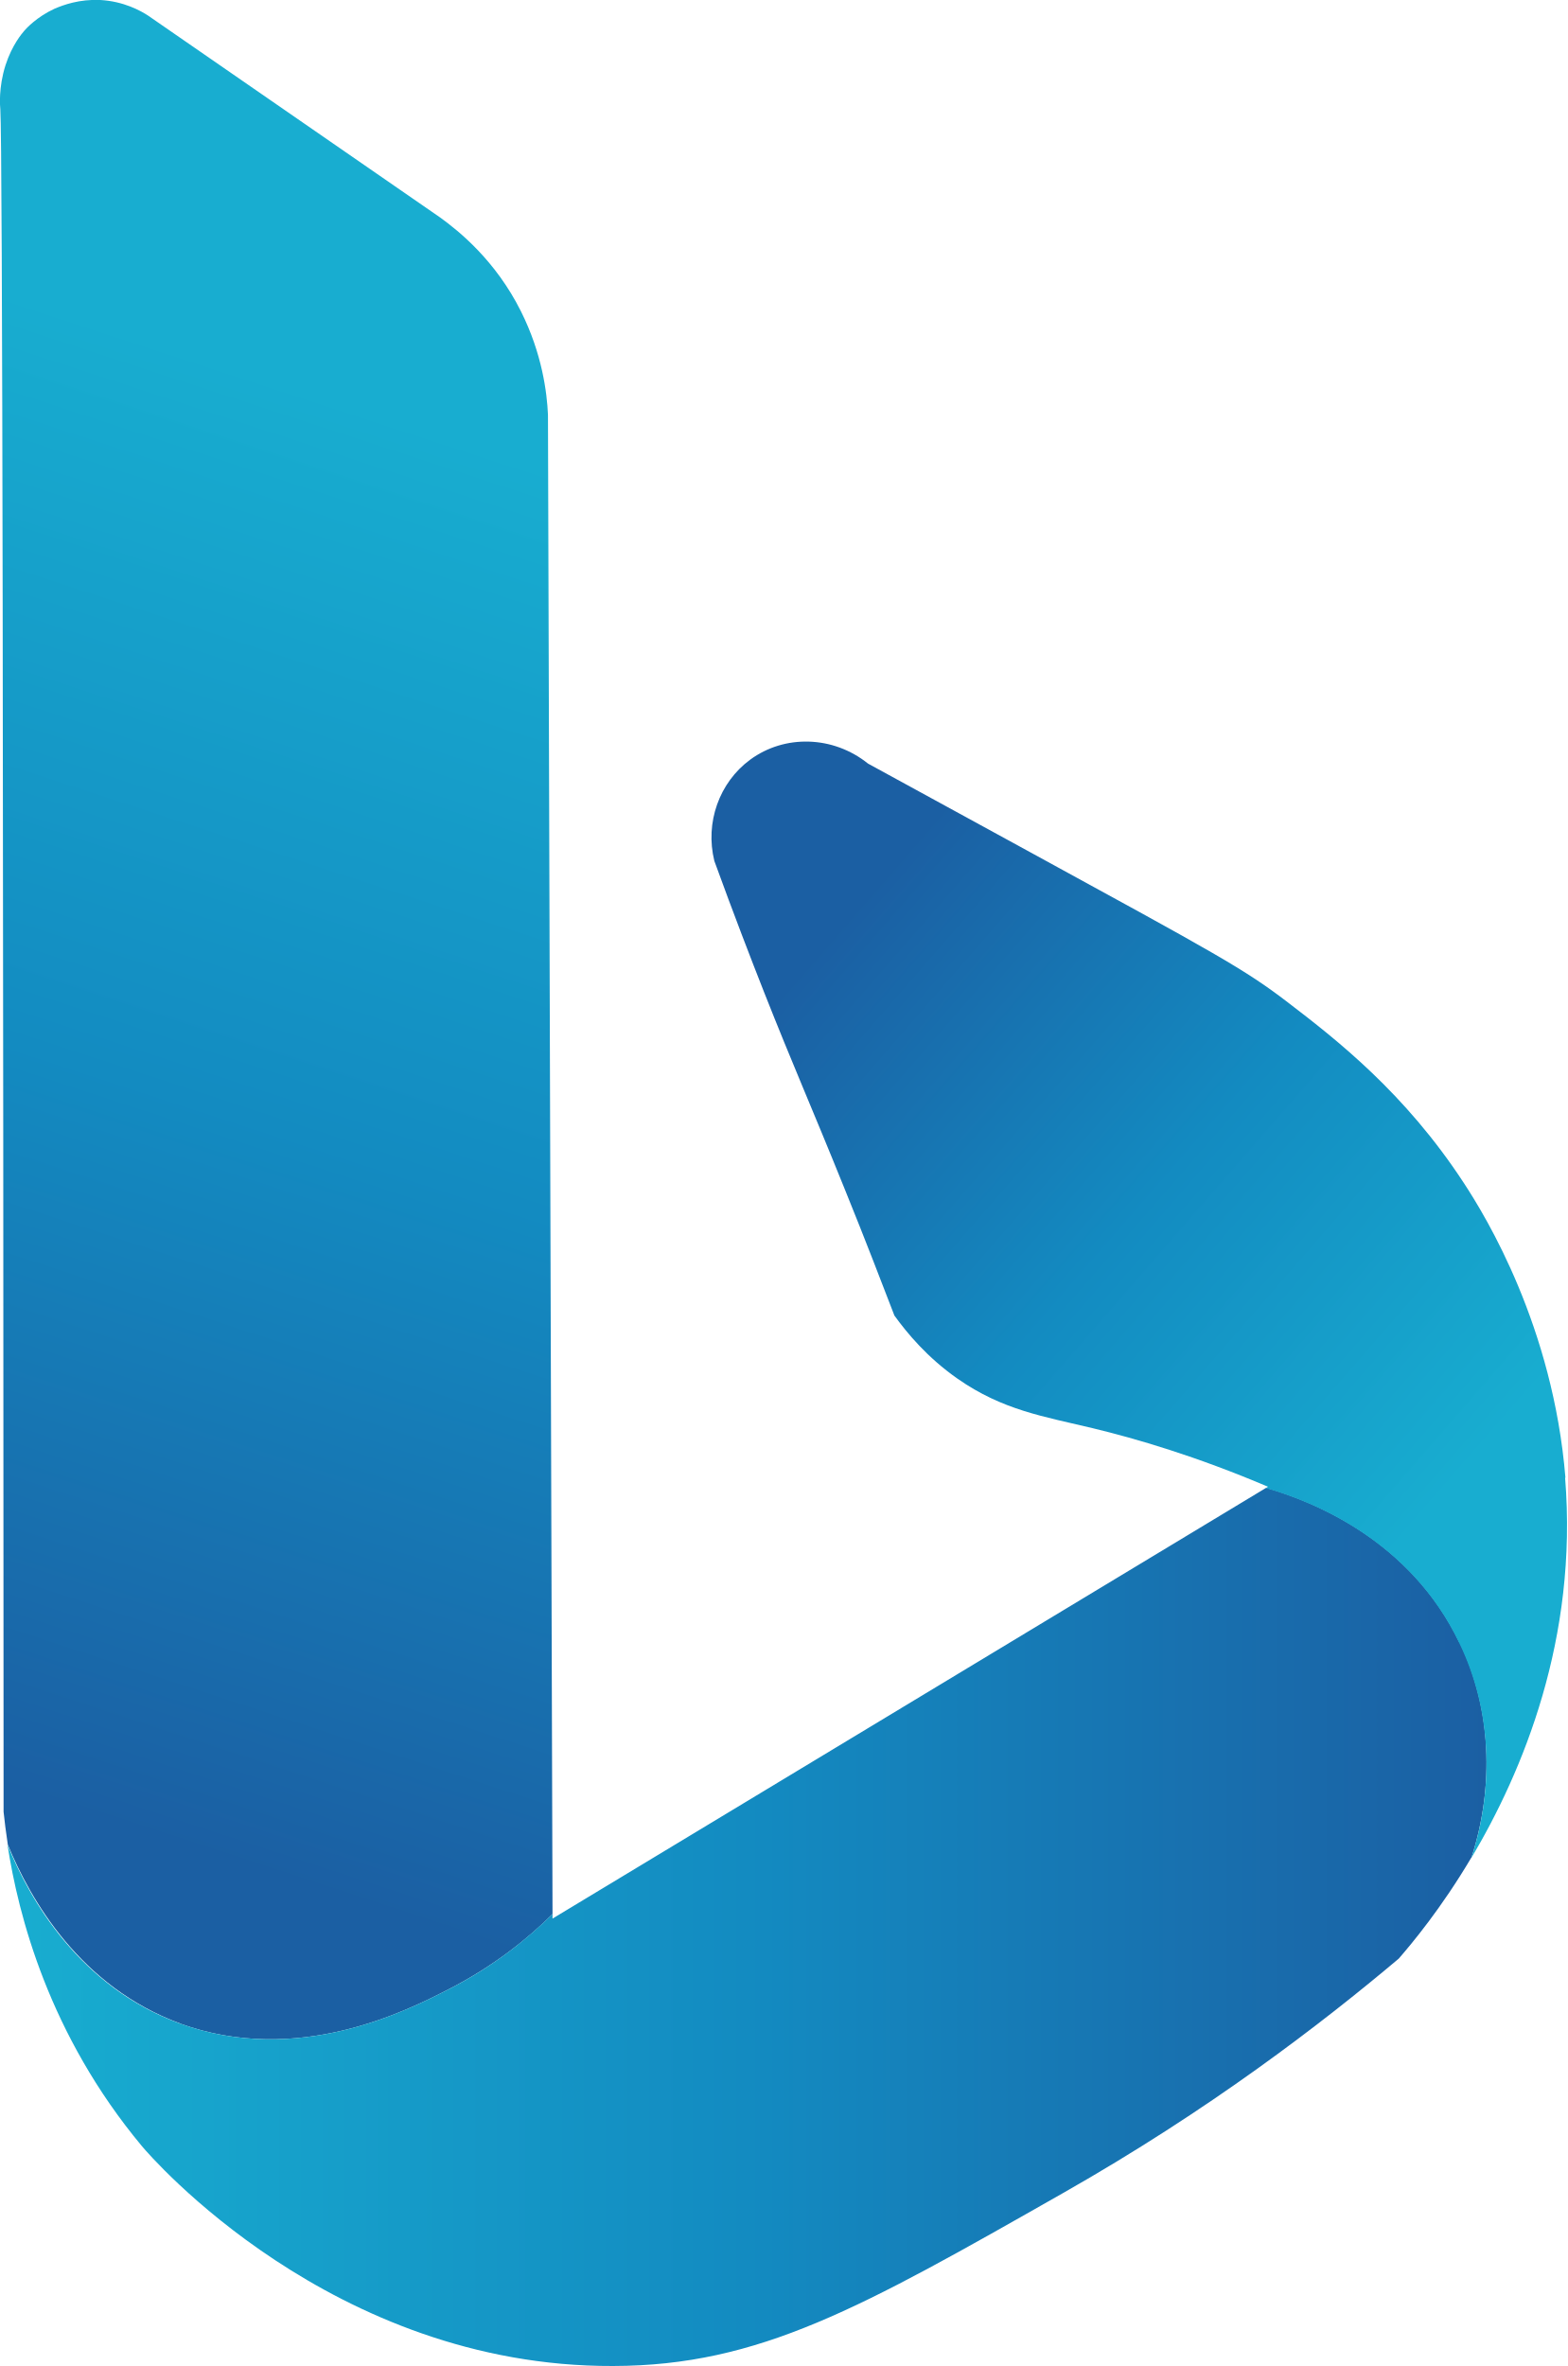
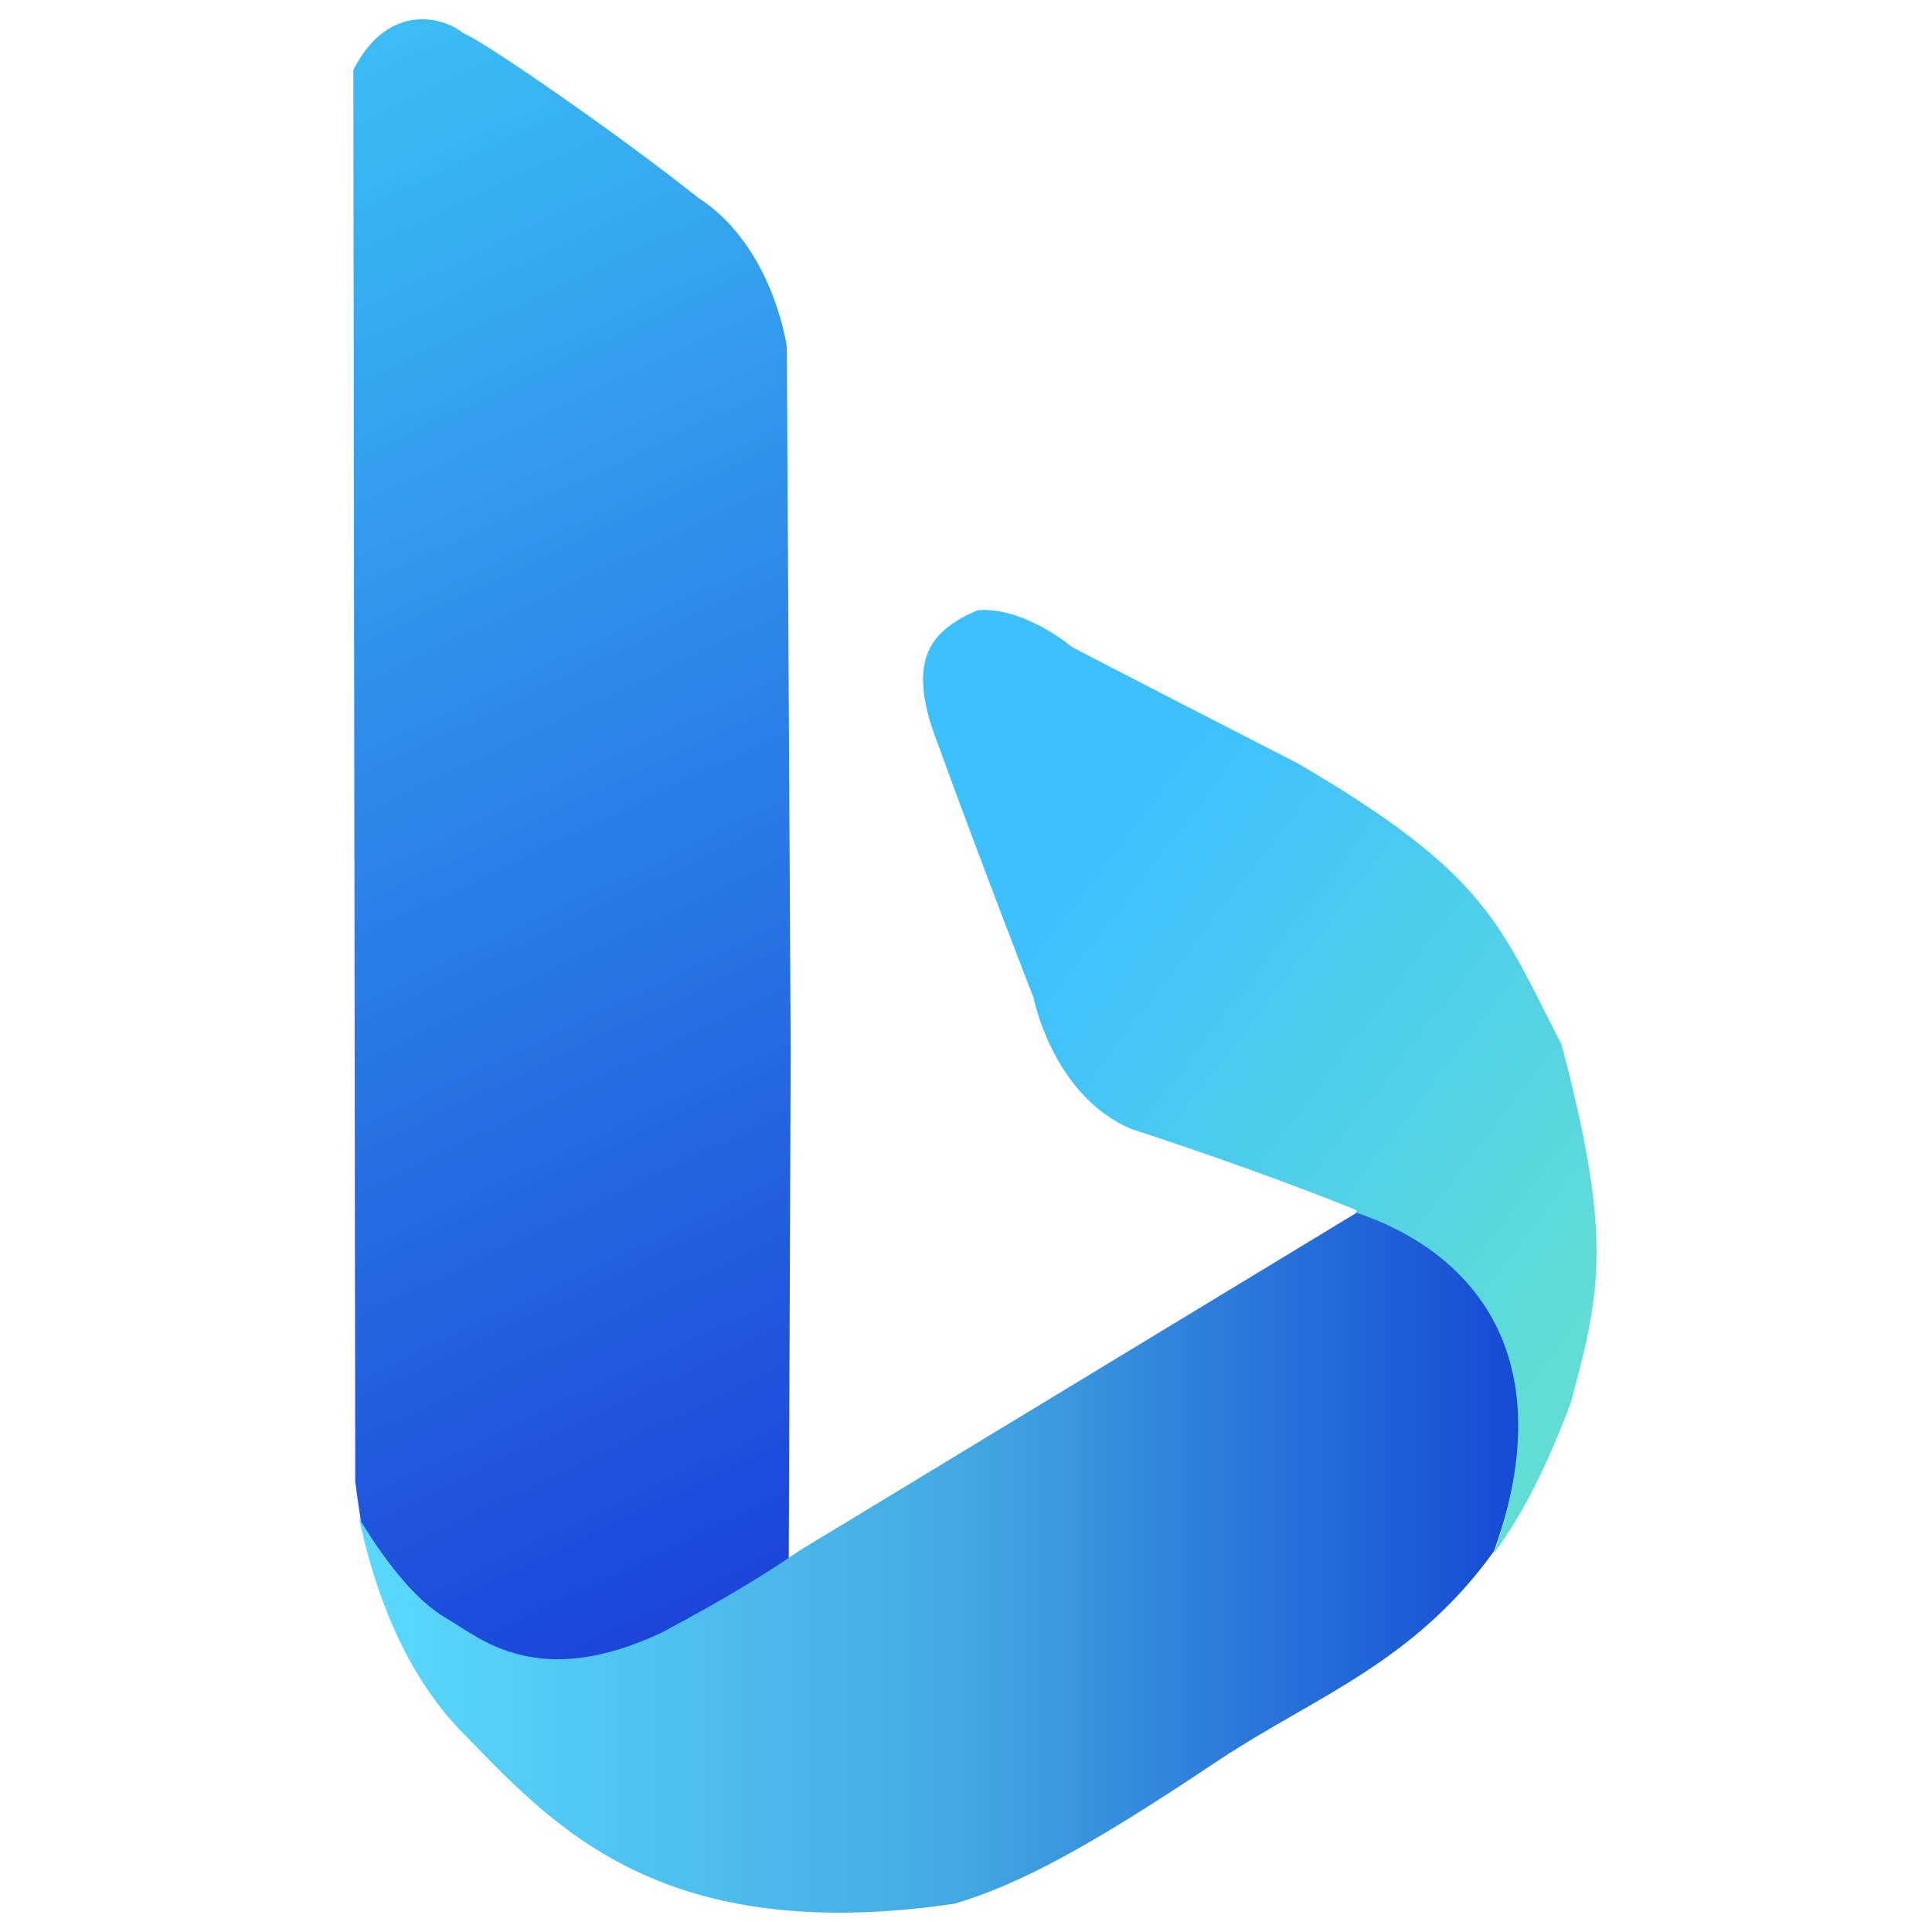
- <svg xmlns="http://www.w3.org/2000/svg" id="_图层_1" data-name=" 图层 1" viewBox="0 0 48.13 72.66">
+ <svg xmlns="http://www.w3.org/2000/svg" width="100" height="100" viewBox="0 0 100 100" fill="none">
+   <path d="M23.274 83.903C24.87 84.905 27.861 87.611 34.344 84.604C37.834 82.7 40.128 81.297 41.325 80.395L40.826 80.695L40.926 54.335L40.726 17.953C40.726 17.953 40.028 12.741 36.139 10.235C31.851 6.827 24.87 2.016 23.972 1.716C23.174 1.014 20.182 -0.088 18.288 3.62L18.387 76.686C18.387 76.686 18.487 77.488 18.686 78.791C19.883 80.695 21.479 82.9 23.274 83.903Z" fill="url(#paint0_linear_102_2)" />
+   <path d="M70.246 62.755L41.325 80.294C40.028 81.197 37.834 82.6 34.244 84.504C27.861 87.511 24.87 84.805 23.174 83.802C21.379 82.8 19.784 80.595 18.587 78.591C19.185 81.397 20.581 86.408 24.172 89.916C28.759 94.627 34.344 100.741 49.403 98.536C52.793 97.534 56.483 95.529 63.065 91.119C68.052 87.811 73.138 86.108 77.326 80.294C82.014 67.365 72.739 63.556 70.246 62.755Z" fill="url(#paint1_linear_102_2)" />
+   <path d="M80.817 54.035C77.626 47.921 77.127 45.315 67.154 39.502C56.982 34.29 55.486 33.488 55.486 33.488C55.486 33.488 52.993 31.383 50.599 31.584C48.306 32.586 46.81 33.989 48.505 38.399C50.799 44.714 53.492 51.629 53.492 51.629C53.492 51.629 54.489 56.741 58.578 58.445C65.658 60.75 70.246 62.654 70.246 62.654L70.146 62.755C72.639 63.556 81.914 67.265 77.326 80.395C78.822 78.39 80.119 75.784 81.316 72.577C82.811 66.964 83.51 64.158 80.817 54.035Z" fill="url(#paint2_linear_102_2)" />
  <defs>
-     <style>
-       .cls-1 {
-         fill: url(#_未命名的渐变_3);
-       }
- 
-       .cls-2 {
-         fill: url(#_未命名的渐变_2);
-       }
- 
-       .cls-3 {
-         fill: url(#_未命名的渐变);
-       }
-     </style>
-     <linearGradient id="_未命名的渐变" data-name="未命名的渐变" x1="14.12" y1="58.82" x2=".5" y2="17.25" gradientTransform="translate(0 72.3) scale(1 -1)" gradientUnits="userSpaceOnUse">
-       <stop offset="0" stop-color="#18add0" />
-       <stop offset=".5" stop-color="#138bc1" />
-       <stop offset="1" stop-color="#1b5fa3" />
+     <linearGradient id="paint0_linear_102_2" x1="10.121" y1="6.266" x2="45.133" y2="79.383" gradientUnits="userSpaceOnUse">
+       <stop stop-color="#3BBDF5" />
+       <stop offset="1" stop-color="#1B45D9" />
    </linearGradient>
-     <linearGradient id="_未命名的渐变_2" data-name="未命名的渐变 2" x1=".23" y1="13.12" x2="45.66" y2="13.12" gradientTransform="translate(0 72.3) scale(1 -1)" gradientUnits="userSpaceOnUse">
-       <stop offset="0" stop-color="#18add0" />
-       <stop offset=".5" stop-color="#138bc1" />
-       <stop offset="1" stop-color="#1b5fa3" />
+     <linearGradient id="paint1_linear_102_2" x1="18.727" y1="80.945" x2="78.701" y2="80.945" gradientUnits="userSpaceOnUse">
+       <stop stop-color="#5AD9FE" />
+       <stop offset="0.51" stop-color="#43AAE1" />
+       <stop offset="1" stop-color="#144AD5" />
    </linearGradient>
-     <linearGradient id="_未命名的渐变_3" data-name="未命名的渐变 3" x1="44.49" y1="26.58" x2="25.29" y2="43.29" gradientTransform="translate(0 72.3) scale(1 -1)" gradientUnits="userSpaceOnUse">
-       <stop offset="0" stop-color="#18add0" />
-       <stop offset=".5" stop-color="#138bc1" />
-       <stop offset="1" stop-color="#1b5fa3" />
+     <linearGradient id="paint2_linear_102_2" x1="55.304" y1="46.425" x2="82.931" y2="67.615" gradientUnits="userSpaceOnUse">
+       <stop stop-color="#3DC0FE" />
+       <stop offset="1" stop-color="#61DDD5" />
    </linearGradient>
  </defs>
-   <path class="cls-3" d="M5.52,62.14c3.62,1.32,6.98-.39,8.28-1.06,1.38-.71,2.43-1.56,3.17-2.3-.05-15.35-.09-30.69-.14-46.04-.03-.69-.18-1.88-.83-3.18-.78-1.56-1.9-2.46-2.48-2.88C10.53,4.61,7.54,2.55,4.55,.48,4.32,.33,3.8,.04,3.08,0c-.64-.03-1.13,.15-1.41,.27-.54,.25-.86,.6-.92,.67-.07,.08-.38,.44-.58,1.06C-.05,2.69,0,3.27,.01,3.36c.07,1.02,.09,22.43,.1,52.28,.03,.28,.07,.62,.13,1.01,.69,1.68,2.22,4.36,5.29,5.49h0Z" />
-   <path class="cls-2" d="M44.83,50.45c-1.5-3.14-4.48-4.34-5.94-4.76l-21.92,13.23v-.14c-.74,.73-1.78,1.59-3.17,2.3-1.3,.67-4.66,2.38-8.28,1.06-3.07-1.12-4.61-3.8-5.29-5.49,.33,2.16,1.27,5.83,4.13,9.26,.25,.3,5.83,6.78,14.47,6.75,4.5-.01,7.61-1.78,13.8-5.3,4.53-2.57,7.98-5.23,10.33-7.21,.39-.45,1.3-1.53,2.24-3.12,.7-2.19,.61-4.55-.37-6.6v.02Z" />
-   <path class="cls-1" d="M48.08,45.38c-.38-4.63-2.43-8-3.12-9.05-1.81-2.77-3.92-4.41-5.41-5.55-1.33-1.02-2.22-1.5-7.93-4.62-.83-.45-4.24-2.32-4.96-2.71-1.07-.86-2.56-.9-3.62-.12-.95,.7-1.39,1.93-1.1,3.11,.6,1.65,1.13,3.02,1.52,4.01,.92,2.33,1.42,3.43,2.49,6.08,.65,1.6,1.16,2.94,1.52,3.87,.39,.54,1.01,1.29,1.94,1.94,1.39,.97,2.65,1.16,4.15,1.52,1.33,.32,3.18,.86,5.39,1.8-.02,0-.05,.03-.07,.04,1.47,.42,4.44,1.62,5.94,4.76,.99,2.05,1.08,4.42,.37,6.6,1.58-2.66,3.28-6.73,2.88-11.68h0Z" />
</svg>
